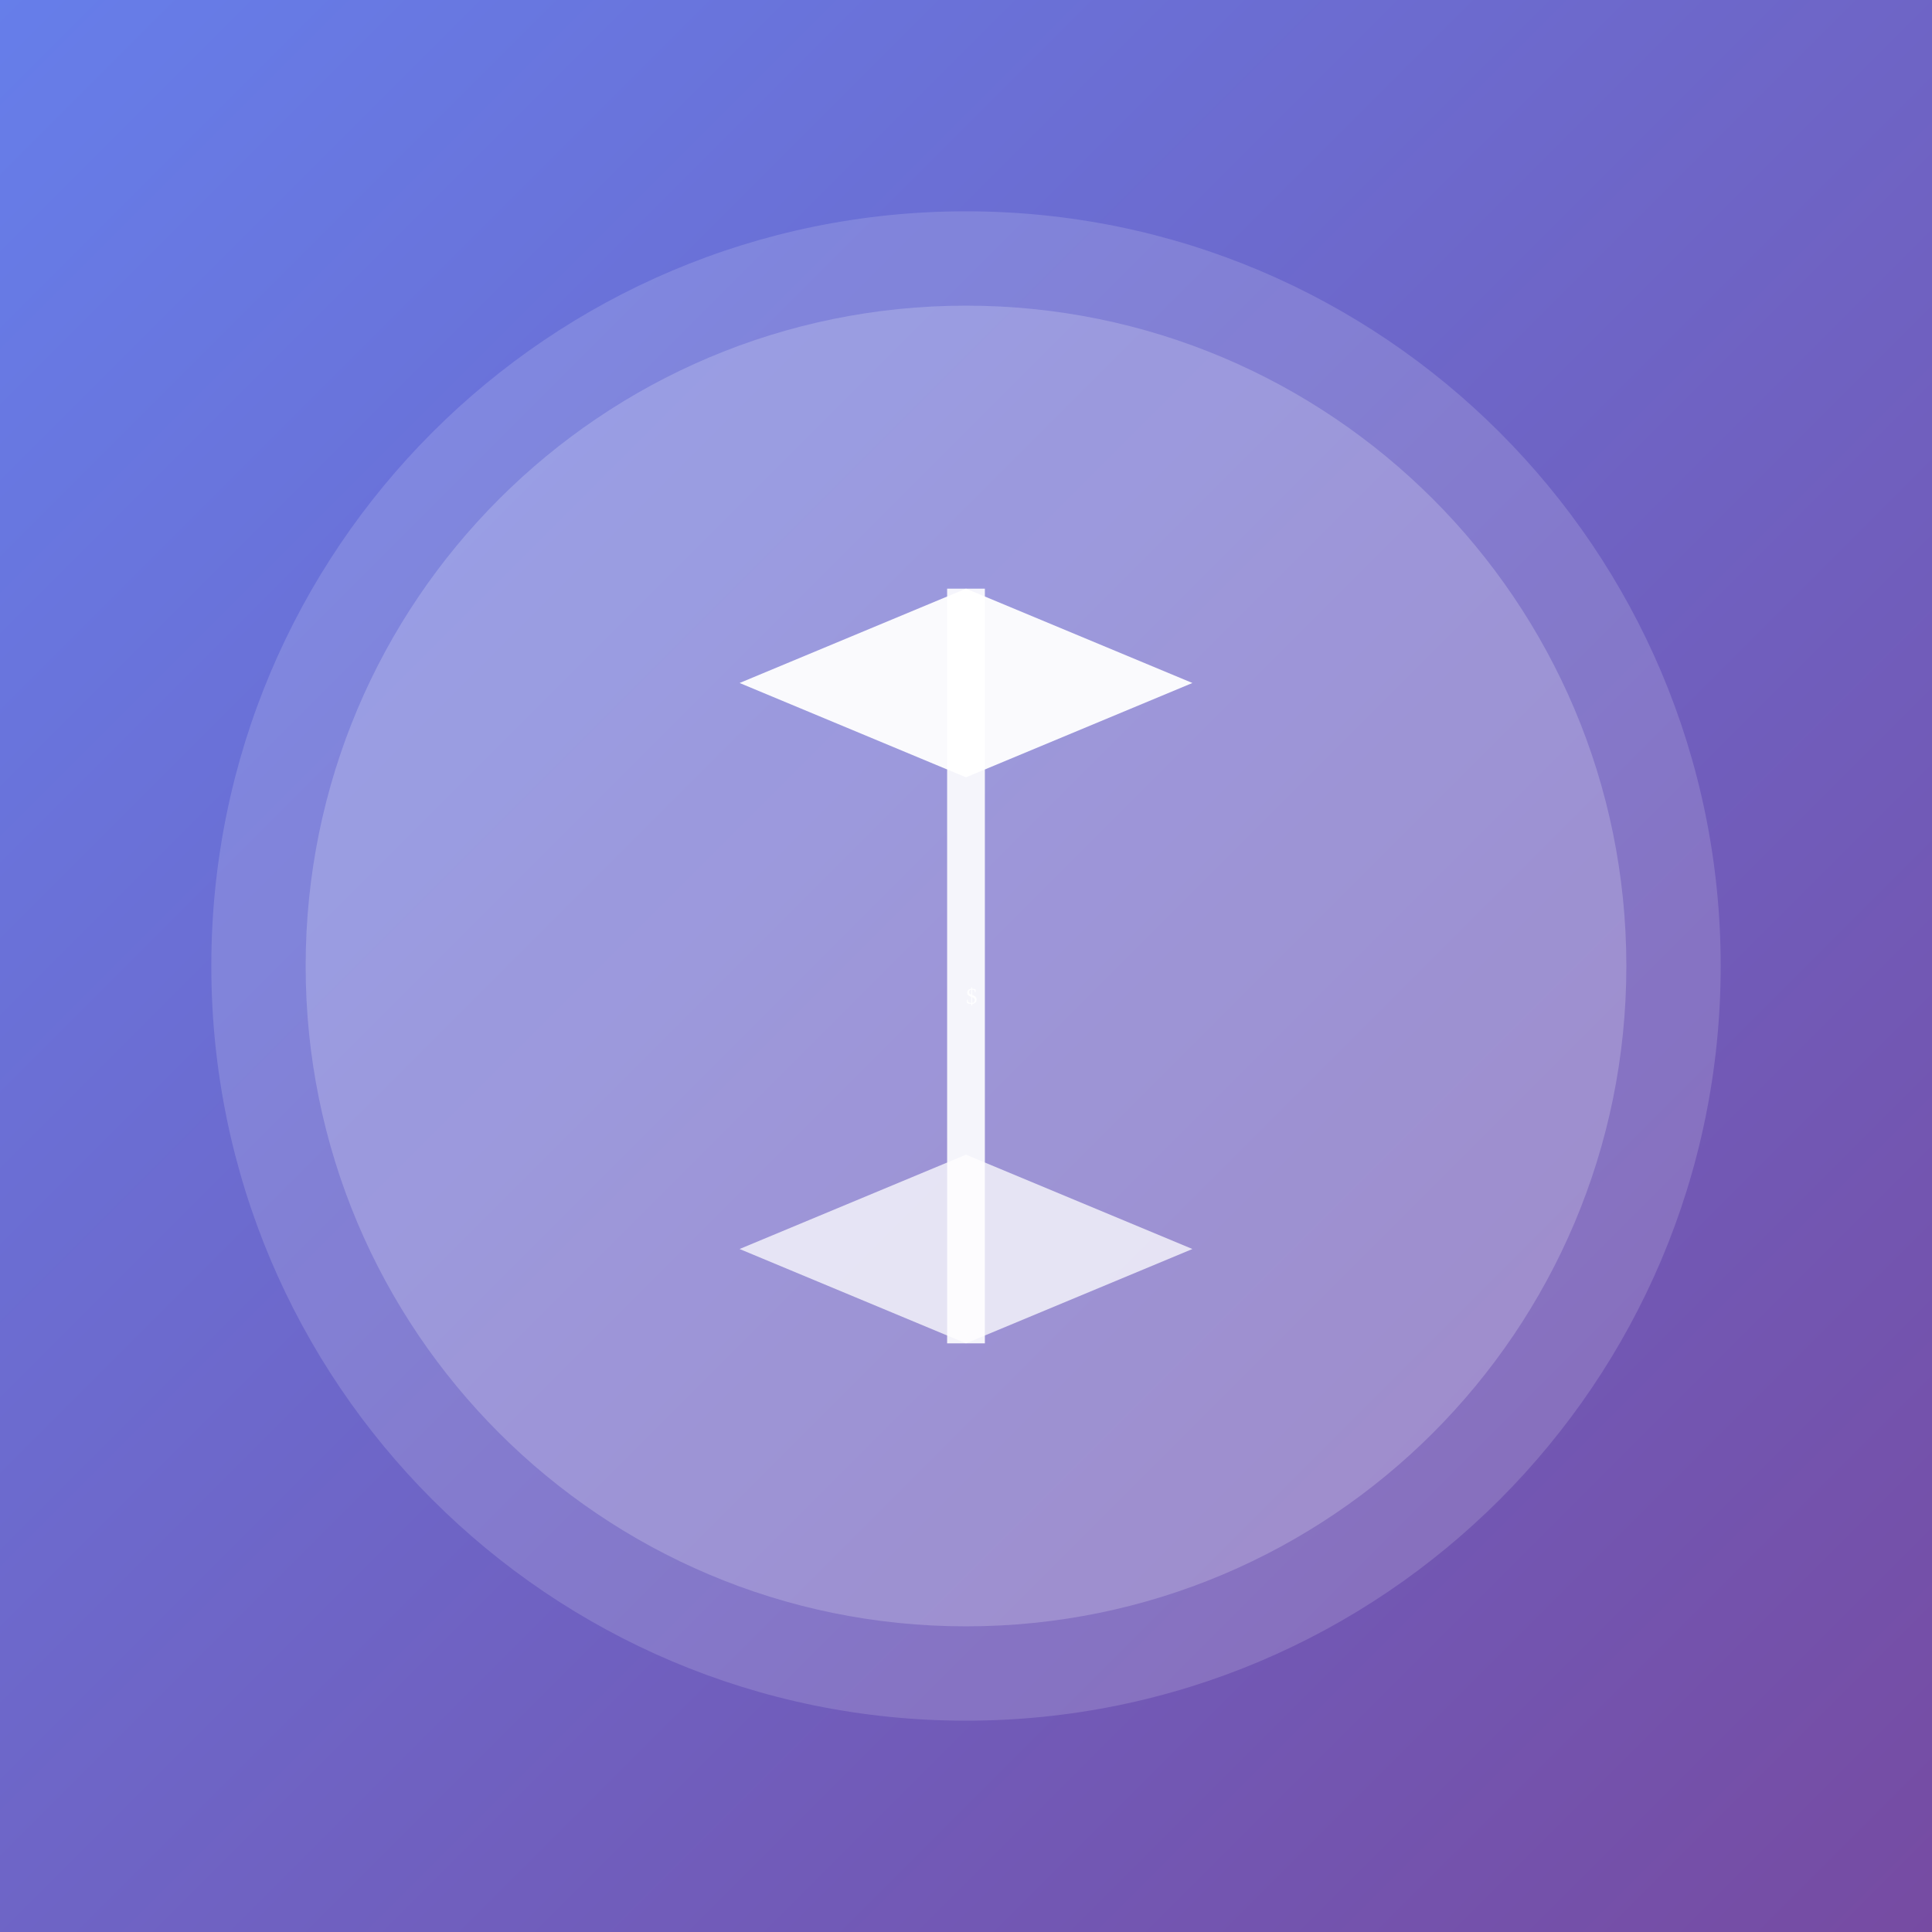
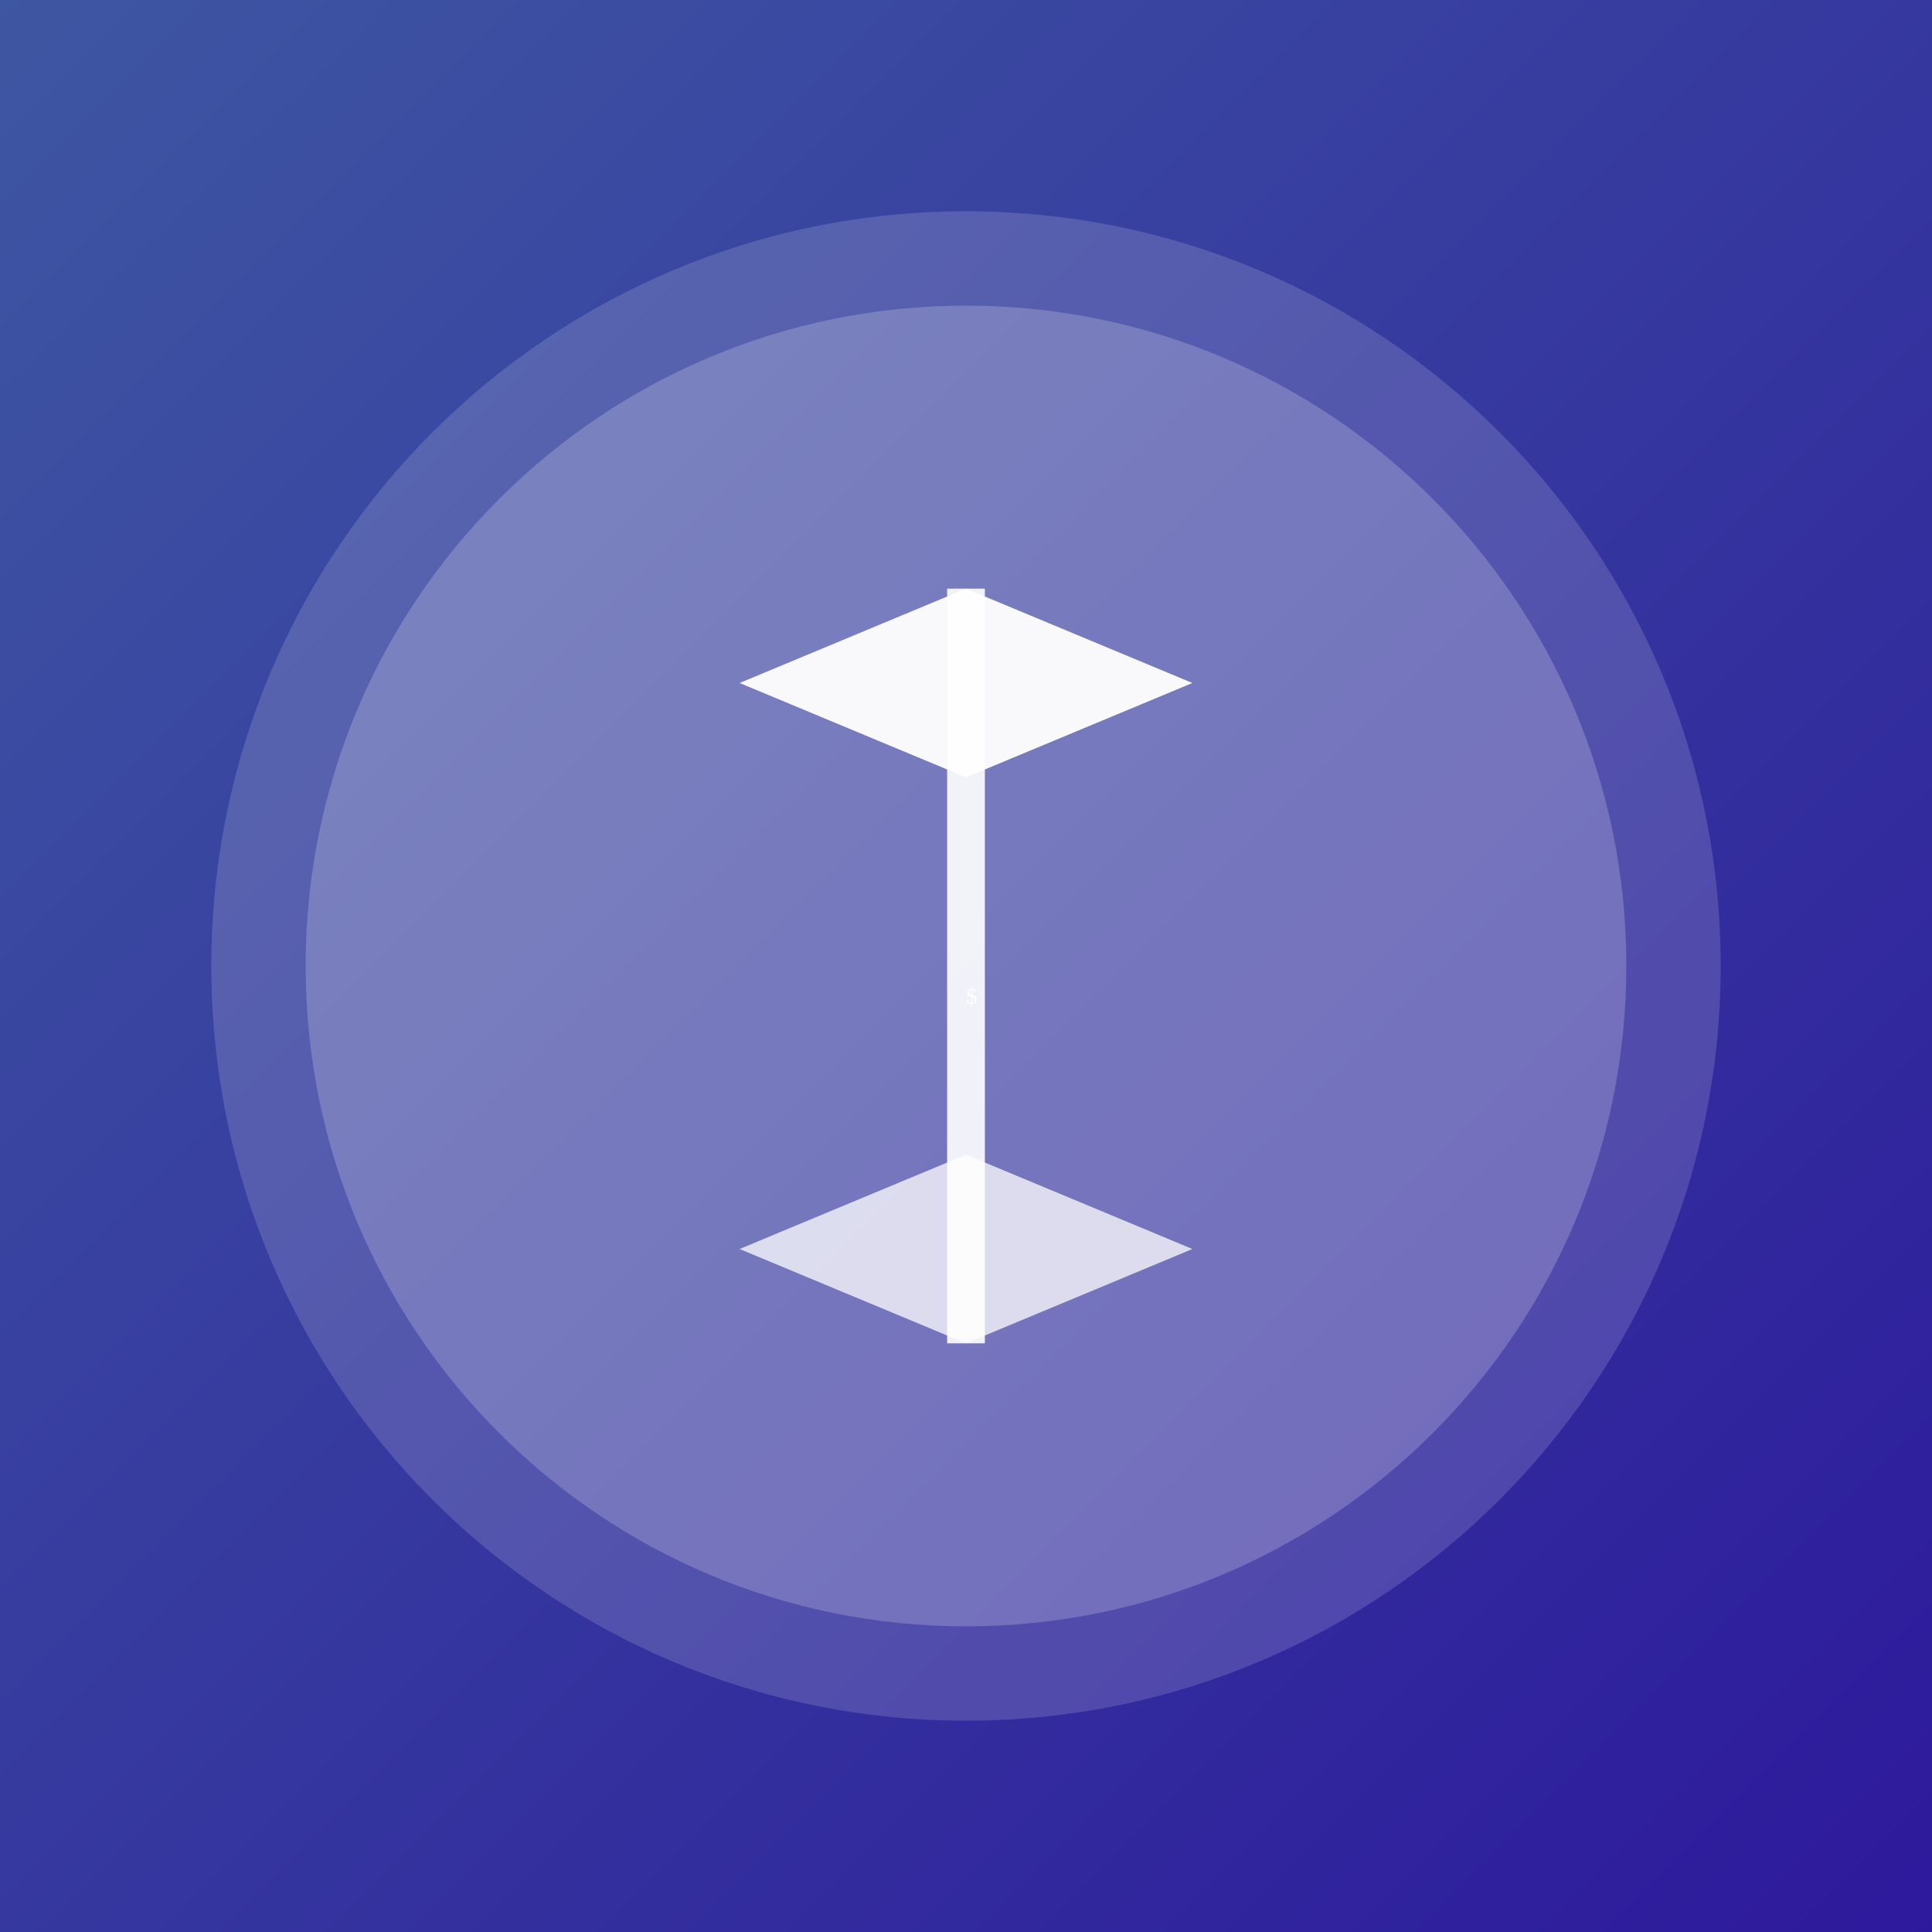
<svg xmlns="http://www.w3.org/2000/svg" width="1024" height="1024" viewBox="0 0 1024 1024">
  <defs>
    <linearGradient id="finGradient" x1="0%" y1="0%" x2="100%" y2="100%">
-       <stop offset="0%" style="stop-color:#667eea;stop-opacity:1" />
-       <stop offset="100%" style="stop-color:#764ba2;stop-opacity:1" />
+       <stop offset="0%" style="stop-color:#3e57a2;stop-opacity:1" />
+       <stop offset="100%" style="stop-color:#2d199c;stop-opacity:1" />
    </linearGradient>
  </defs>
  <rect width="1024" height="1024" fill="url(#finGradient)" />
  <circle cx="512" cy="512" r="400" fill="white" opacity="0.15" />
  <circle cx="512" cy="512" r="350" fill="white" opacity="0.2" />
  <g transform="translate(512, 512)">
    <path d="M -120 -150 L 0 -200 L 120 -150 L 0 -100 Z" fill="white" opacity="0.95" />
    <path d="M -120 150 L 0 200 L 120 150 L 0 100 Z" fill="white" opacity="0.75" />
    <path d="M 0 -200 L 0 200" stroke="white" stroke-width="20" fill="none" opacity="0.9" />
    <text x="0" y="20" textAnchor="middle" fill="white" fontSize="180" fontWeight="bold" opacity="0.9">$</text>
  </g>
</svg>
